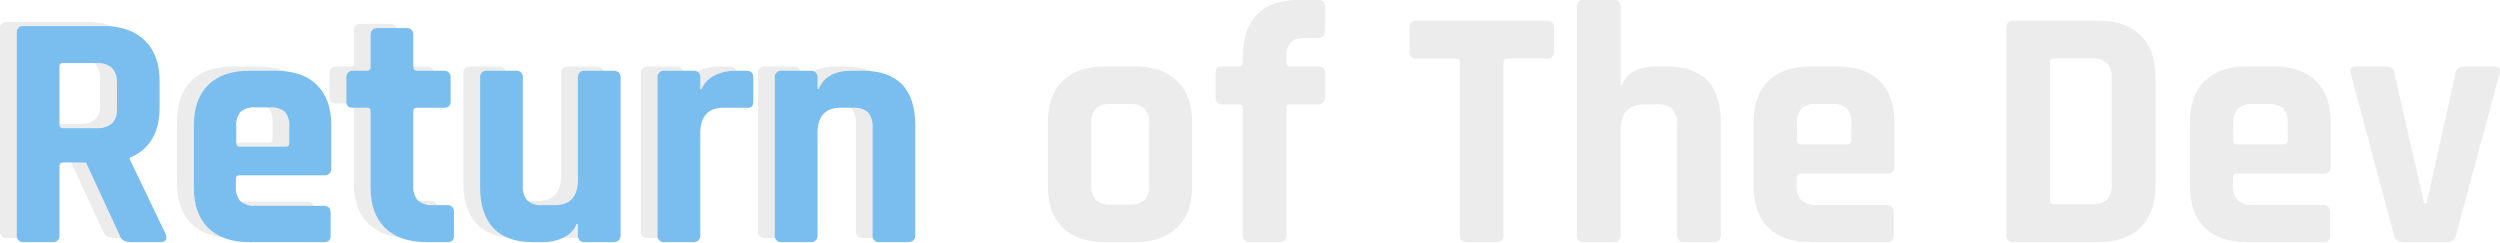
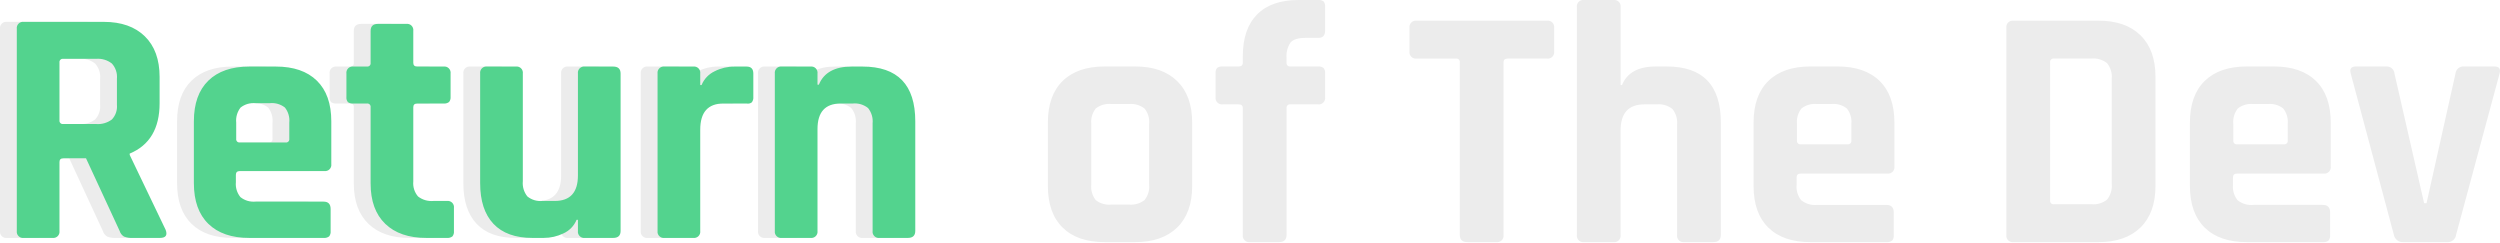
<svg xmlns="http://www.w3.org/2000/svg" width="595.229" height="57.646" viewBox="0 0 595.229 57.646">
  <g id="logo_large" transform="translate(-597.2 -76.354)">
    <path id="Path_7" data-name="Path 7" d="M24.518,0h-7.3q-6.478,0-10-3.444T3.69-13.366V-28.454q0-6.478,3.526-9.922t10-3.444h7.3q6.4,0,9.963,3.485t3.567,9.881v15.088q0,6.4-3.567,9.881T24.518,0Zm-5.74-8.938H22.96A5.292,5.292,0,0,0,26.691-10a5,5,0,0,0,1.107-3.69V-28.126a5,5,0,0,0-1.107-3.69,5.292,5.292,0,0,0-3.731-1.066H18.778a5.131,5.131,0,0,0-3.69,1.066,5.131,5.131,0,0,0-1.066,3.69v14.432A5.131,5.131,0,0,0,15.088-10,5.131,5.131,0,0,0,18.778-8.938ZM61.418-41.82h6.56a1.908,1.908,0,0,1,1.353.369A1.766,1.766,0,0,1,69.7-40.18v5.658A1.522,1.522,0,0,1,67.978-32.8h-6.56a.8.8,0,0,0-.9.9V-1.722Q60.516,0,58.712,0H51.824A1.522,1.522,0,0,1,50.1-1.722V-31.9q0-.9-.984-.9H45.346a1.522,1.522,0,0,1-1.722-1.722V-40.18a1.748,1.748,0,0,1,.369-1.312,2.079,2.079,0,0,1,1.353-.328h3.772q.984,0,.984-.9V-44.28q0-6.478,3.4-9.922t9.881-3.444H68.06a1.748,1.748,0,0,1,1.312.369,1.918,1.918,0,0,1,.328,1.271v5.658q0,1.722-1.64,1.722H65.026q-2.624,0-3.567,1.107a5.778,5.778,0,0,0-.943,3.731v1.066A.8.8,0,0,0,61.418-41.82ZM110.454,0h-6.888q-1.8,0-1.8-1.722V-42.8a.8.8,0,0,0-.9-.9H91.512a1.522,1.522,0,0,1-1.722-1.722V-51a1.522,1.522,0,0,1,1.722-1.722h31A1.522,1.522,0,0,1,124.23-51v5.576a1.522,1.522,0,0,1-1.722,1.722H113.16q-.984,0-.984.9V-1.722A1.522,1.522,0,0,1,110.454,0Zm27.88,0h-6.97a1.522,1.522,0,0,1-1.722-1.722v-54.2a1.522,1.522,0,0,1,1.722-1.722h6.97a1.522,1.522,0,0,1,1.722,1.722v18.532h.328q1.8-4.428,8.036-4.428h2.624q12.874,0,12.874,13.366V-1.722q0,1.722-1.8,1.722h-6.888A1.522,1.522,0,0,1,153.5-1.722v-26.24a5.159,5.159,0,0,0-1.107-3.731,5.159,5.159,0,0,0-3.731-1.107h-2.952q-5.658,0-5.658,6.232V-1.722A1.522,1.522,0,0,1,138.334,0ZM203.36,0H185.238q-6.478,0-10-3.444t-3.526-9.922V-28.454q0-6.478,3.526-9.922t10-3.444h6.478q6.478,0,10,3.444t3.526,9.922V-18.04a1.522,1.522,0,0,1-1.722,1.722H182.942q-.984,0-.984.9v1.8a5.024,5.024,0,0,0,1.107,3.649A5.159,5.159,0,0,0,186.8-8.856H203.36q1.722,0,1.722,1.8V-1.64a1.766,1.766,0,0,1-.369,1.271A1.908,1.908,0,0,1,203.36,0ZM182.942-23.288h11.152a.8.8,0,0,0,.9-.9v-3.936a5.131,5.131,0,0,0-1.066-3.69,5.131,5.131,0,0,0-3.69-1.066H186.8a5.131,5.131,0,0,0-3.69,1.066,5.131,5.131,0,0,0-1.066,3.69v3.936A.8.8,0,0,0,182.942-23.288ZM243.212-9.02h8.938a5.159,5.159,0,0,0,3.731-1.107,5.159,5.159,0,0,0,1.107-3.731v-25.01a5.159,5.159,0,0,0-1.107-3.731,5.159,5.159,0,0,0-3.731-1.107h-8.938a.8.8,0,0,0-.9.9V-9.922A.8.8,0,0,0,243.212-9.02ZM231.9-1.722V-51a1.522,1.522,0,0,1,1.722-1.722h20.254q6.4,0,9.963,3.485T267.4-39.36v25.994q0,6.4-3.567,9.881T253.872,0H233.618A1.522,1.522,0,0,1,231.9-1.722ZM307.254,0H289.132q-6.478,0-10-3.444T275.6-13.366V-28.454q0-6.478,3.526-9.922t10-3.444h6.478q6.478,0,10,3.444t3.526,9.922V-18.04a1.522,1.522,0,0,1-1.722,1.722H286.836q-.984,0-.984.9v1.8a5.024,5.024,0,0,0,1.107,3.649,5.159,5.159,0,0,0,3.731,1.107h16.564q1.722,0,1.722,1.8V-1.64a1.766,1.766,0,0,1-.369,1.271A1.908,1.908,0,0,1,307.254,0ZM286.836-23.288h11.152a.8.8,0,0,0,.9-.9v-3.936a5.131,5.131,0,0,0-1.066-3.69,5.131,5.131,0,0,0-3.69-1.066H290.69A5.131,5.131,0,0,0,287-31.816a5.131,5.131,0,0,0-1.066,3.69v3.936A.8.8,0,0,0,286.836-23.288Zm28.29-18.532h7.216A1.852,1.852,0,0,1,324.31-40.1l7.052,30.832h.574L338.824-40.1a1.9,1.9,0,0,1,2.05-1.722h7.216q1.722,0,1.23,1.722L338.988-1.8A2.009,2.009,0,0,1,336.774,0H326.36a2.145,2.145,0,0,1-2.214-1.8L313.9-40.1Q313.4-41.82,315.126-41.82Z" transform="translate(843 134)" fill="#ececec" />
    <path id="Path_6" data-name="Path 6" d="M13.68,0H6.88A1.485,1.485,0,0,1,5.2-1.68V-49.76a1.485,1.485,0,0,1,1.68-1.68H25.92q6.24,0,9.76,3.44t3.52,9.68v6.24q0,9.04-7.12,12v.32L40.64-1.92Q41.36,0,39.28,0H32.8a4.958,4.958,0,0,1-2.08-.32,2.378,2.378,0,0,1-1.04-1.36l-8-17.28H16.32q-.96,0-.96.88v16.4A1.485,1.485,0,0,1,13.68,0Zm2.56-27.12h7.84a5.506,5.506,0,0,0,3.76-1.08,4.472,4.472,0,0,0,1.2-3.48v-6.24a4.726,4.726,0,0,0-1.2-3.6,5.371,5.371,0,0,0-3.76-1.12H16.24a.778.778,0,0,0-.88.88V-28A.778.778,0,0,0,16.24-27.12ZM78.24,0H60.56Q54.24,0,50.8-3.36t-3.44-9.68V-27.76q0-6.32,3.44-9.68t9.76-3.36h6.32q6.32,0,9.76,3.36t3.44,9.68V-17.6a1.485,1.485,0,0,1-1.68,1.68H58.32q-.96,0-.96.88v1.76a4.9,4.9,0,0,0,1.08,3.56,5.033,5.033,0,0,0,3.64,1.08H78.24q1.68,0,1.68,1.76V-1.6a1.722,1.722,0,0,1-.36,1.24A1.862,1.862,0,0,1,78.24,0ZM58.32-22.72H69.2a.778.778,0,0,0,.88-.88v-3.84a5.006,5.006,0,0,0-1.04-3.6,5.006,5.006,0,0,0-3.6-1.04H62.08a5.006,5.006,0,0,0-3.6,1.04,5.006,5.006,0,0,0-1.04,3.6v3.84A.778.778,0,0,0,58.32-22.72ZM88.56-32h-3.2a2.028,2.028,0,0,1-1.32-.32,1.706,1.706,0,0,1-.36-1.28v-5.52a1.485,1.485,0,0,1,1.68-1.68h3.2a.778.778,0,0,0,.88-.88v-7.6q0-1.68,1.76-1.68h6.72a1.485,1.485,0,0,1,1.68,1.68v7.6q0,.88.96.88h6.24a1.485,1.485,0,0,1,1.68,1.68v5.52a1.722,1.722,0,0,1-.36,1.24,1.862,1.862,0,0,1-1.32.36h-6.24q-.96,0-.96.88v17.68a4.787,4.787,0,0,0,1.12,3.56A5.187,5.187,0,0,0,104.4-8.8h3.2a1.485,1.485,0,0,1,1.68,1.68V-1.6a1.722,1.722,0,0,1-.36,1.24A1.862,1.862,0,0,1,107.6,0h-4.88q-6.32,0-9.8-3.36t-3.48-9.6V-31.12A.778.778,0,0,0,88.56-32ZM130.64,0H128q-6.16,0-9.32-3.36t-3.16-9.68V-39.12a1.485,1.485,0,0,1,1.68-1.68H124a1.485,1.485,0,0,1,1.68,1.68v25.6a5.033,5.033,0,0,0,1.08,3.64,4.9,4.9,0,0,0,3.56,1.08h2.96q5.52,0,5.52-6.08V-39.12a1.485,1.485,0,0,1,1.68-1.68h6.72q1.76,0,1.76,1.68V-1.68Q148.96,0,147.2,0h-6.72a1.485,1.485,0,0,1-1.68-1.68V-4.32h-.32a6.066,6.066,0,0,1-3.12,3.24A10.734,10.734,0,0,1,130.64,0Zm35.6,0h-6.8a1.485,1.485,0,0,1-1.68-1.68V-39.12a1.485,1.485,0,0,1,1.68-1.68h6.8a1.485,1.485,0,0,1,1.68,1.68v2.72h.32a6.23,6.23,0,0,1,3.12-3.28,10.418,10.418,0,0,1,4.72-1.12h2.88q1.6,0,1.6,1.68v5.52a1.862,1.862,0,0,1-.36,1.32,1.519,1.519,0,0,1-1.24.28h-5.52q-5.52,0-5.52,6.24V-1.68A1.485,1.485,0,0,1,166.24,0Zm27.92,0h-6.8a1.485,1.485,0,0,1-1.68-1.68V-39.12a1.485,1.485,0,0,1,1.68-1.68h6.8a1.485,1.485,0,0,1,1.68,1.68v2.64h.32q1.76-4.32,7.84-4.32h2.56q12.56,0,12.56,13.04V-1.68q0,1.68-1.76,1.68h-6.72a1.485,1.485,0,0,1-1.68-1.68v-25.6a5.033,5.033,0,0,0-1.08-3.64A5.033,5.033,0,0,0,204.24-32h-2.88q-5.52,0-5.52,6.08V-1.68A1.485,1.485,0,0,1,194.16,0Z" transform="translate(592 133)" fill="#ececec" />
-     <path id="Path_5" data-name="Path 5" d="M13.68,0H6.88A1.485,1.485,0,0,1,5.2-1.68V-49.76a1.485,1.485,0,0,1,1.68-1.68H25.92q6.24,0,9.76,3.44t3.52,9.68v6.24q0,9.04-7.12,12v.32L40.64-1.92Q41.36,0,39.28,0H32.8a4.958,4.958,0,0,1-2.08-.32,2.378,2.378,0,0,1-1.04-1.36l-8-17.28H16.32q-.96,0-.96.88v16.4A1.485,1.485,0,0,1,13.68,0Zm2.56-27.12h7.84a5.506,5.506,0,0,0,3.76-1.08,4.472,4.472,0,0,0,1.2-3.48v-6.24a4.726,4.726,0,0,0-1.2-3.6,5.371,5.371,0,0,0-3.76-1.12H16.24a.778.778,0,0,0-.88.88V-28A.778.778,0,0,0,16.24-27.12ZM78.24,0H60.56Q54.24,0,50.8-3.36t-3.44-9.68V-27.76q0-6.32,3.44-9.68t9.76-3.36h6.32q6.32,0,9.76,3.36t3.44,9.68V-17.6a1.485,1.485,0,0,1-1.68,1.68H58.32q-.96,0-.96.88v1.76a4.9,4.9,0,0,0,1.08,3.56,5.033,5.033,0,0,0,3.64,1.08H78.24q1.68,0,1.68,1.76V-1.6a1.722,1.722,0,0,1-.36,1.24A1.862,1.862,0,0,1,78.24,0ZM58.32-22.72H69.2a.778.778,0,0,0,.88-.88v-3.84a5.006,5.006,0,0,0-1.04-3.6,5.006,5.006,0,0,0-3.6-1.04H62.08a5.006,5.006,0,0,0-3.6,1.04,5.006,5.006,0,0,0-1.04,3.6v3.84A.778.778,0,0,0,58.32-22.72ZM88.56-32h-3.2a2.028,2.028,0,0,1-1.32-.32,1.706,1.706,0,0,1-.36-1.28v-5.52a1.485,1.485,0,0,1,1.68-1.68h3.2a.778.778,0,0,0,.88-.88v-7.6q0-1.68,1.76-1.68h6.72a1.485,1.485,0,0,1,1.68,1.68v7.6q0,.88.96.88h6.24a1.485,1.485,0,0,1,1.68,1.68v5.52a1.722,1.722,0,0,1-.36,1.24,1.862,1.862,0,0,1-1.32.36h-6.24q-.96,0-.96.88v17.68a4.787,4.787,0,0,0,1.12,3.56A5.187,5.187,0,0,0,104.4-8.8h3.2a1.485,1.485,0,0,1,1.68,1.68V-1.6a1.722,1.722,0,0,1-.36,1.24A1.862,1.862,0,0,1,107.6,0h-4.88q-6.32,0-9.8-3.36t-3.48-9.6V-31.12A.778.778,0,0,0,88.56-32ZM130.64,0H128q-6.16,0-9.32-3.36t-3.16-9.68V-39.12a1.485,1.485,0,0,1,1.68-1.68H124a1.485,1.485,0,0,1,1.68,1.68v25.6a5.033,5.033,0,0,0,1.08,3.64,4.9,4.9,0,0,0,3.56,1.08h2.96q5.52,0,5.52-6.08V-39.12a1.485,1.485,0,0,1,1.68-1.68h6.72q1.76,0,1.76,1.68V-1.68Q148.96,0,147.2,0h-6.72a1.485,1.485,0,0,1-1.68-1.68V-4.32h-.32a6.066,6.066,0,0,1-3.12,3.24A10.734,10.734,0,0,1,130.64,0Zm35.6,0h-6.8a1.485,1.485,0,0,1-1.68-1.68V-39.12a1.485,1.485,0,0,1,1.68-1.68h6.8a1.485,1.485,0,0,1,1.68,1.68v2.72h.32a6.23,6.23,0,0,1,3.12-3.28,10.418,10.418,0,0,1,4.72-1.12h2.88q1.6,0,1.6,1.68v5.52a1.862,1.862,0,0,1-.36,1.32,1.519,1.519,0,0,1-1.24.28h-5.52q-5.52,0-5.52,6.24V-1.68A1.485,1.485,0,0,1,166.24,0Zm27.92,0h-6.8a1.485,1.485,0,0,1-1.68-1.68V-39.12a1.485,1.485,0,0,1,1.68-1.68h6.8a1.485,1.485,0,0,1,1.68,1.68v2.64h.32q1.76-4.32,7.84-4.32h2.56q12.56,0,12.56,13.04V-1.68q0,1.68-1.76,1.68h-6.72a1.485,1.485,0,0,1-1.68-1.68v-25.6a5.033,5.033,0,0,0-1.08-3.64A5.033,5.033,0,0,0,204.24-32h-2.88q-5.52,0-5.52,6.08V-1.68A1.485,1.485,0,0,1,194.16,0Z" transform="translate(596 134)" fill="#79beee" />
+     <path id="Path_5" data-name="Path 5" d="M13.68,0H6.88A1.485,1.485,0,0,1,5.2-1.68V-49.76a1.485,1.485,0,0,1,1.68-1.68H25.92q6.24,0,9.76,3.44t3.52,9.68v6.24q0,9.04-7.12,12v.32L40.64-1.92Q41.36,0,39.28,0H32.8a4.958,4.958,0,0,1-2.08-.32,2.378,2.378,0,0,1-1.04-1.36l-8-17.28H16.32q-.96,0-.96.88v16.4A1.485,1.485,0,0,1,13.68,0Zm2.56-27.12h7.84a5.506,5.506,0,0,0,3.76-1.08,4.472,4.472,0,0,0,1.2-3.48v-6.24a4.726,4.726,0,0,0-1.2-3.6,5.371,5.371,0,0,0-3.76-1.12H16.24a.778.778,0,0,0-.88.88V-28A.778.778,0,0,0,16.24-27.12ZM78.24,0H60.56Q54.24,0,50.8-3.36t-3.44-9.68V-27.76q0-6.32,3.44-9.68t9.76-3.36h6.32q6.32,0,9.76,3.36t3.44,9.68V-17.6a1.485,1.485,0,0,1-1.68,1.68H58.32q-.96,0-.96.88v1.76a4.9,4.9,0,0,0,1.08,3.56,5.033,5.033,0,0,0,3.64,1.08H78.24q1.68,0,1.68,1.76V-1.6a1.722,1.722,0,0,1-.36,1.24A1.862,1.862,0,0,1,78.24,0ZM58.32-22.72H69.2a.778.778,0,0,0,.88-.88v-3.84a5.006,5.006,0,0,0-1.04-3.6,5.006,5.006,0,0,0-3.6-1.04H62.08a5.006,5.006,0,0,0-3.6,1.04,5.006,5.006,0,0,0-1.04,3.6v3.84A.778.778,0,0,0,58.32-22.72ZM88.56-32h-3.2a2.028,2.028,0,0,1-1.32-.32,1.706,1.706,0,0,1-.36-1.28v-5.52a1.485,1.485,0,0,1,1.68-1.68h3.2a.778.778,0,0,0,.88-.88v-7.6q0-1.68,1.76-1.68h6.72a1.485,1.485,0,0,1,1.68,1.68v7.6q0,.88.96.88h6.24a1.485,1.485,0,0,1,1.68,1.68v5.52a1.722,1.722,0,0,1-.36,1.24,1.862,1.862,0,0,1-1.32.36h-6.24q-.96,0-.96.88v17.68a4.787,4.787,0,0,0,1.12,3.56A5.187,5.187,0,0,0,104.4-8.8h3.2a1.485,1.485,0,0,1,1.68,1.68V-1.6a1.722,1.722,0,0,1-.36,1.24A1.862,1.862,0,0,1,107.6,0h-4.88q-6.32,0-9.8-3.36t-3.48-9.6V-31.12A.778.778,0,0,0,88.56-32ZM130.64,0H128q-6.16,0-9.32-3.36t-3.16-9.68V-39.12a1.485,1.485,0,0,1,1.68-1.68H124a1.485,1.485,0,0,1,1.68,1.68v25.6a5.033,5.033,0,0,0,1.08,3.64,4.9,4.9,0,0,0,3.56,1.08h2.96q5.52,0,5.52-6.08V-39.12a1.485,1.485,0,0,1,1.68-1.68h6.72q1.76,0,1.76,1.68V-1.68Q148.96,0,147.2,0h-6.72a1.485,1.485,0,0,1-1.68-1.68V-4.32h-.32a6.066,6.066,0,0,1-3.12,3.24A10.734,10.734,0,0,1,130.64,0Zm35.6,0h-6.8a1.485,1.485,0,0,1-1.68-1.68V-39.12a1.485,1.485,0,0,1,1.68-1.68h6.8a1.485,1.485,0,0,1,1.68,1.68v2.72h.32a6.23,6.23,0,0,1,3.12-3.28,10.418,10.418,0,0,1,4.72-1.12h2.88q1.6,0,1.6,1.68v5.52a1.862,1.862,0,0,1-.36,1.32,1.519,1.519,0,0,1-1.24.28h-5.52q-5.52,0-5.52,6.24V-1.68A1.485,1.485,0,0,1,166.24,0Zm27.92,0h-6.8a1.485,1.485,0,0,1-1.68-1.68V-39.12a1.485,1.485,0,0,1,1.68-1.68h6.8a1.485,1.485,0,0,1,1.68,1.68v2.64h.32q1.76-4.32,7.84-4.32h2.56q12.56,0,12.56,13.04V-1.68q0,1.68-1.76,1.68h-6.72a1.485,1.485,0,0,1-1.68-1.68v-25.6a5.033,5.033,0,0,0-1.08-3.64A5.033,5.033,0,0,0,204.24-32h-2.88q-5.52,0-5.52,6.08V-1.68A1.485,1.485,0,0,1,194.16,0Z" transform="translate(596 133)" fill="#53d38e" />
  </g>
</svg>
